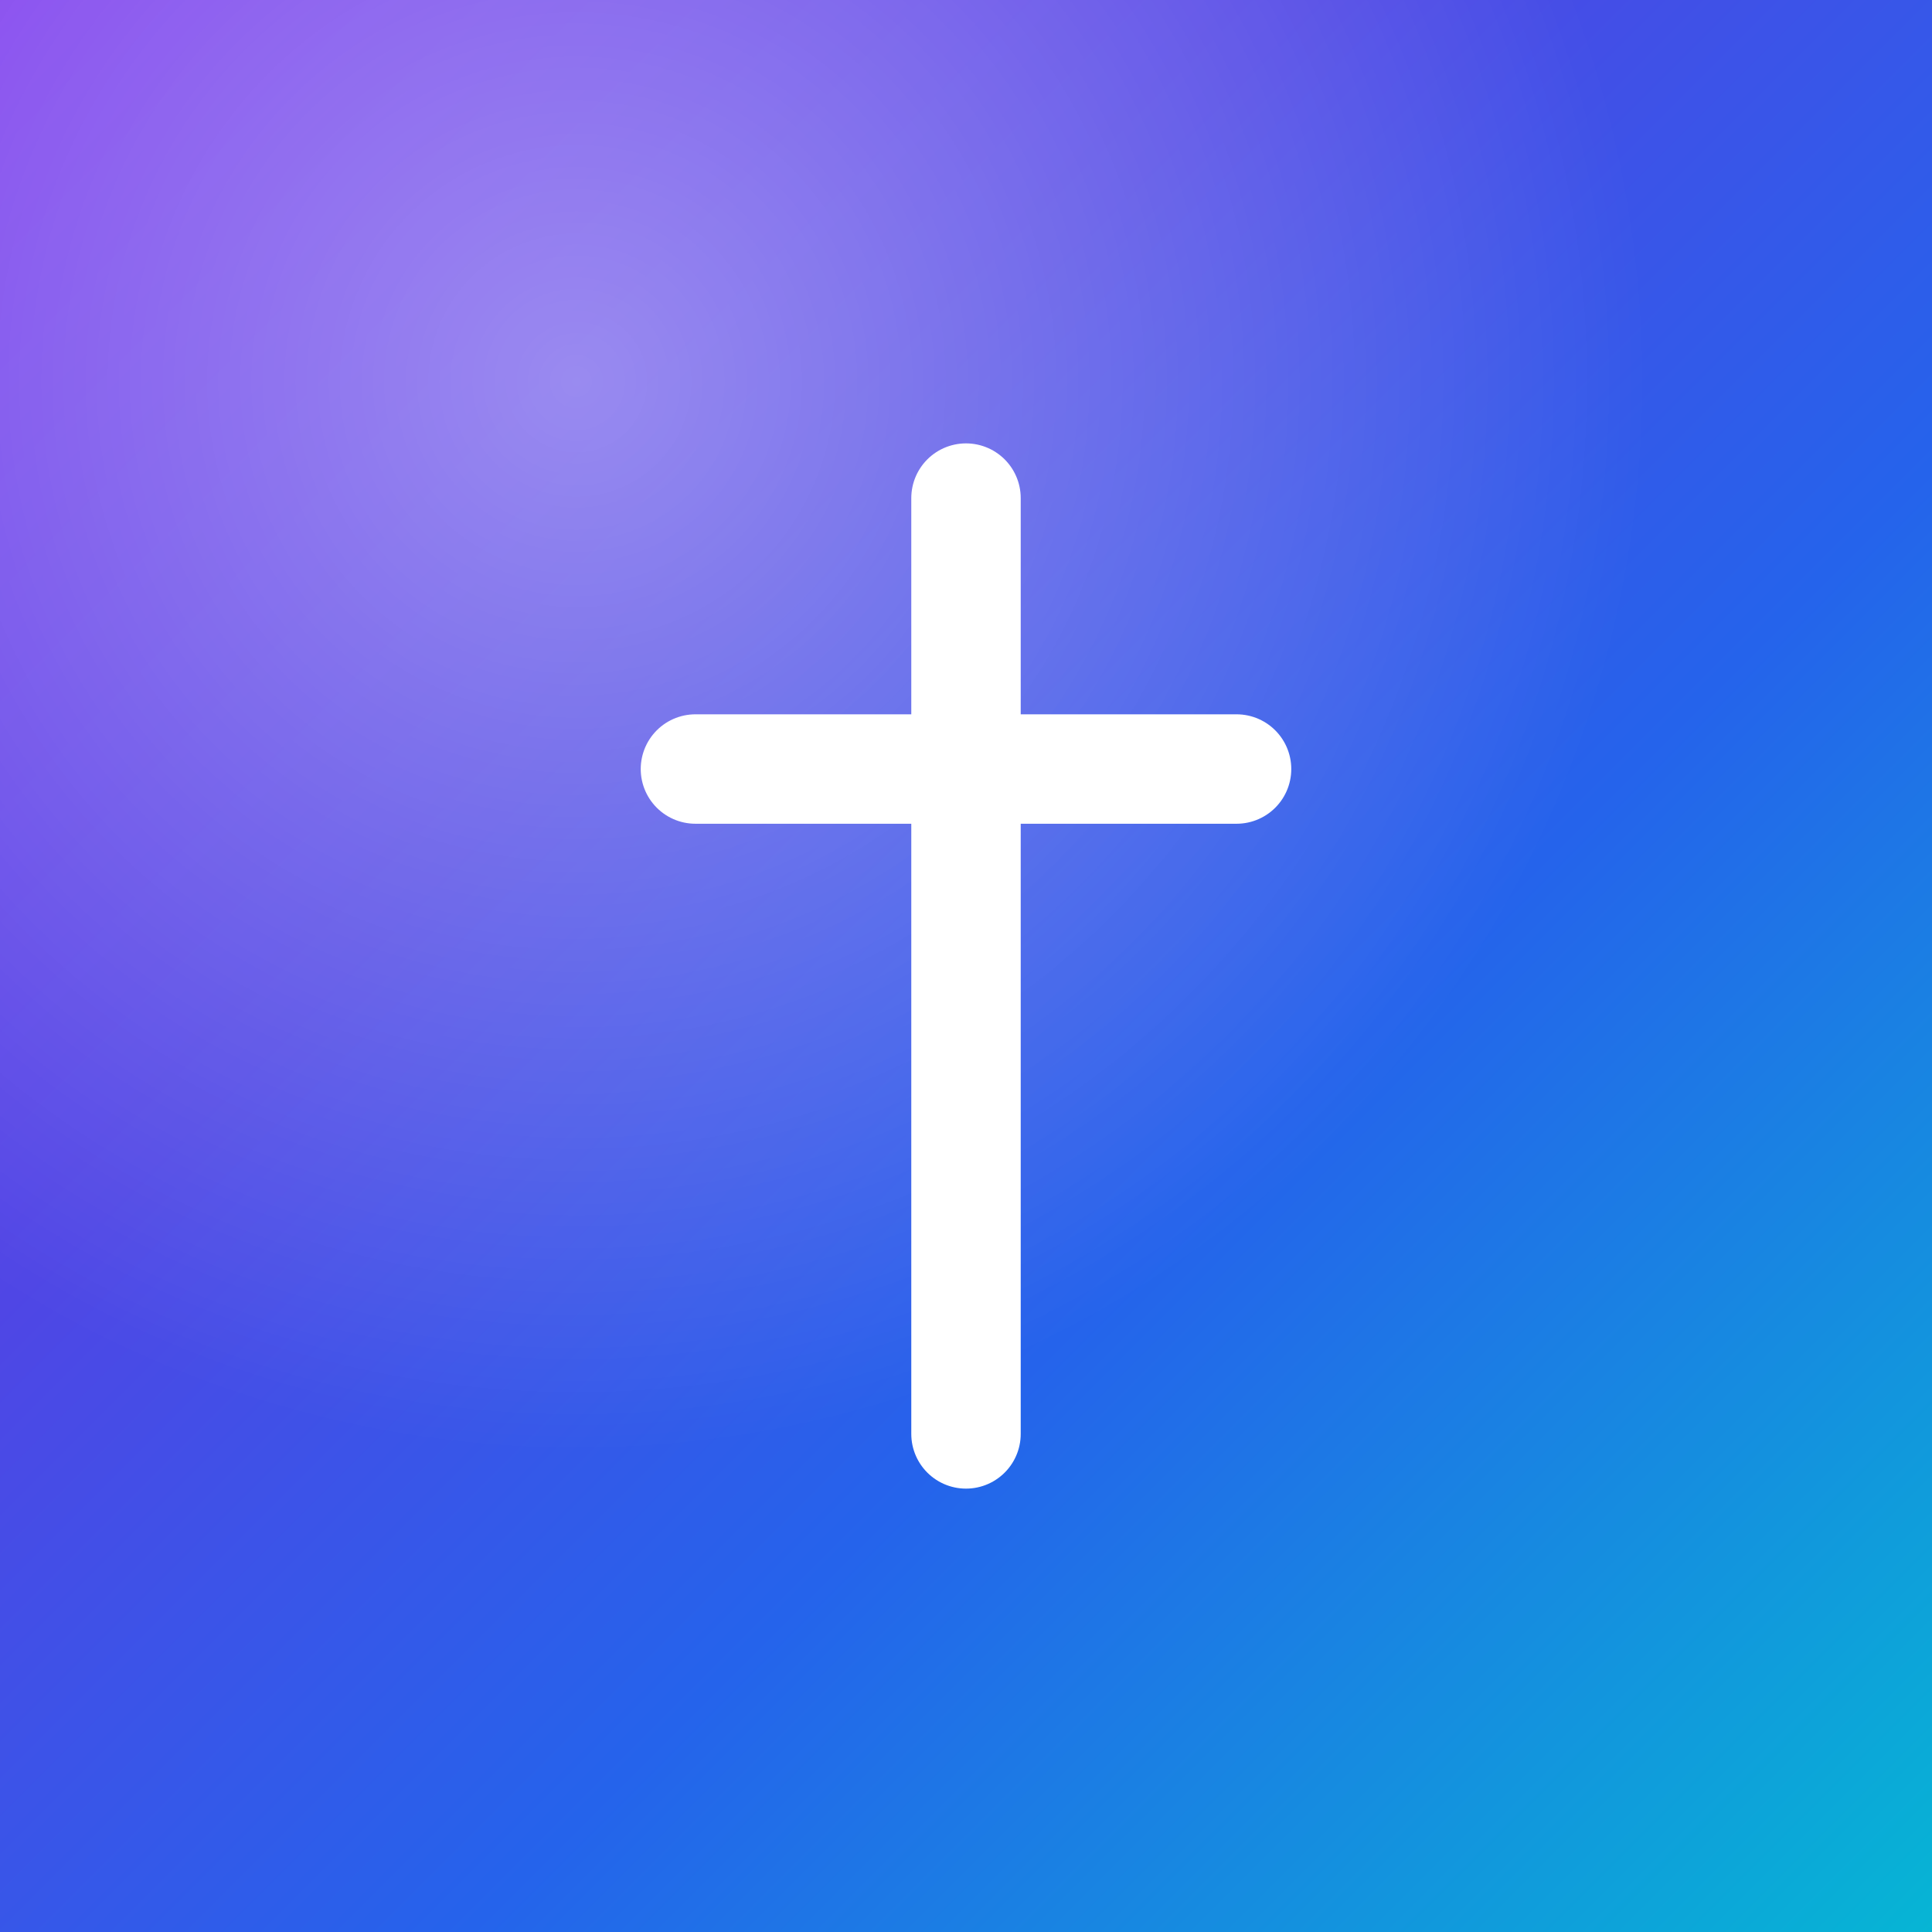
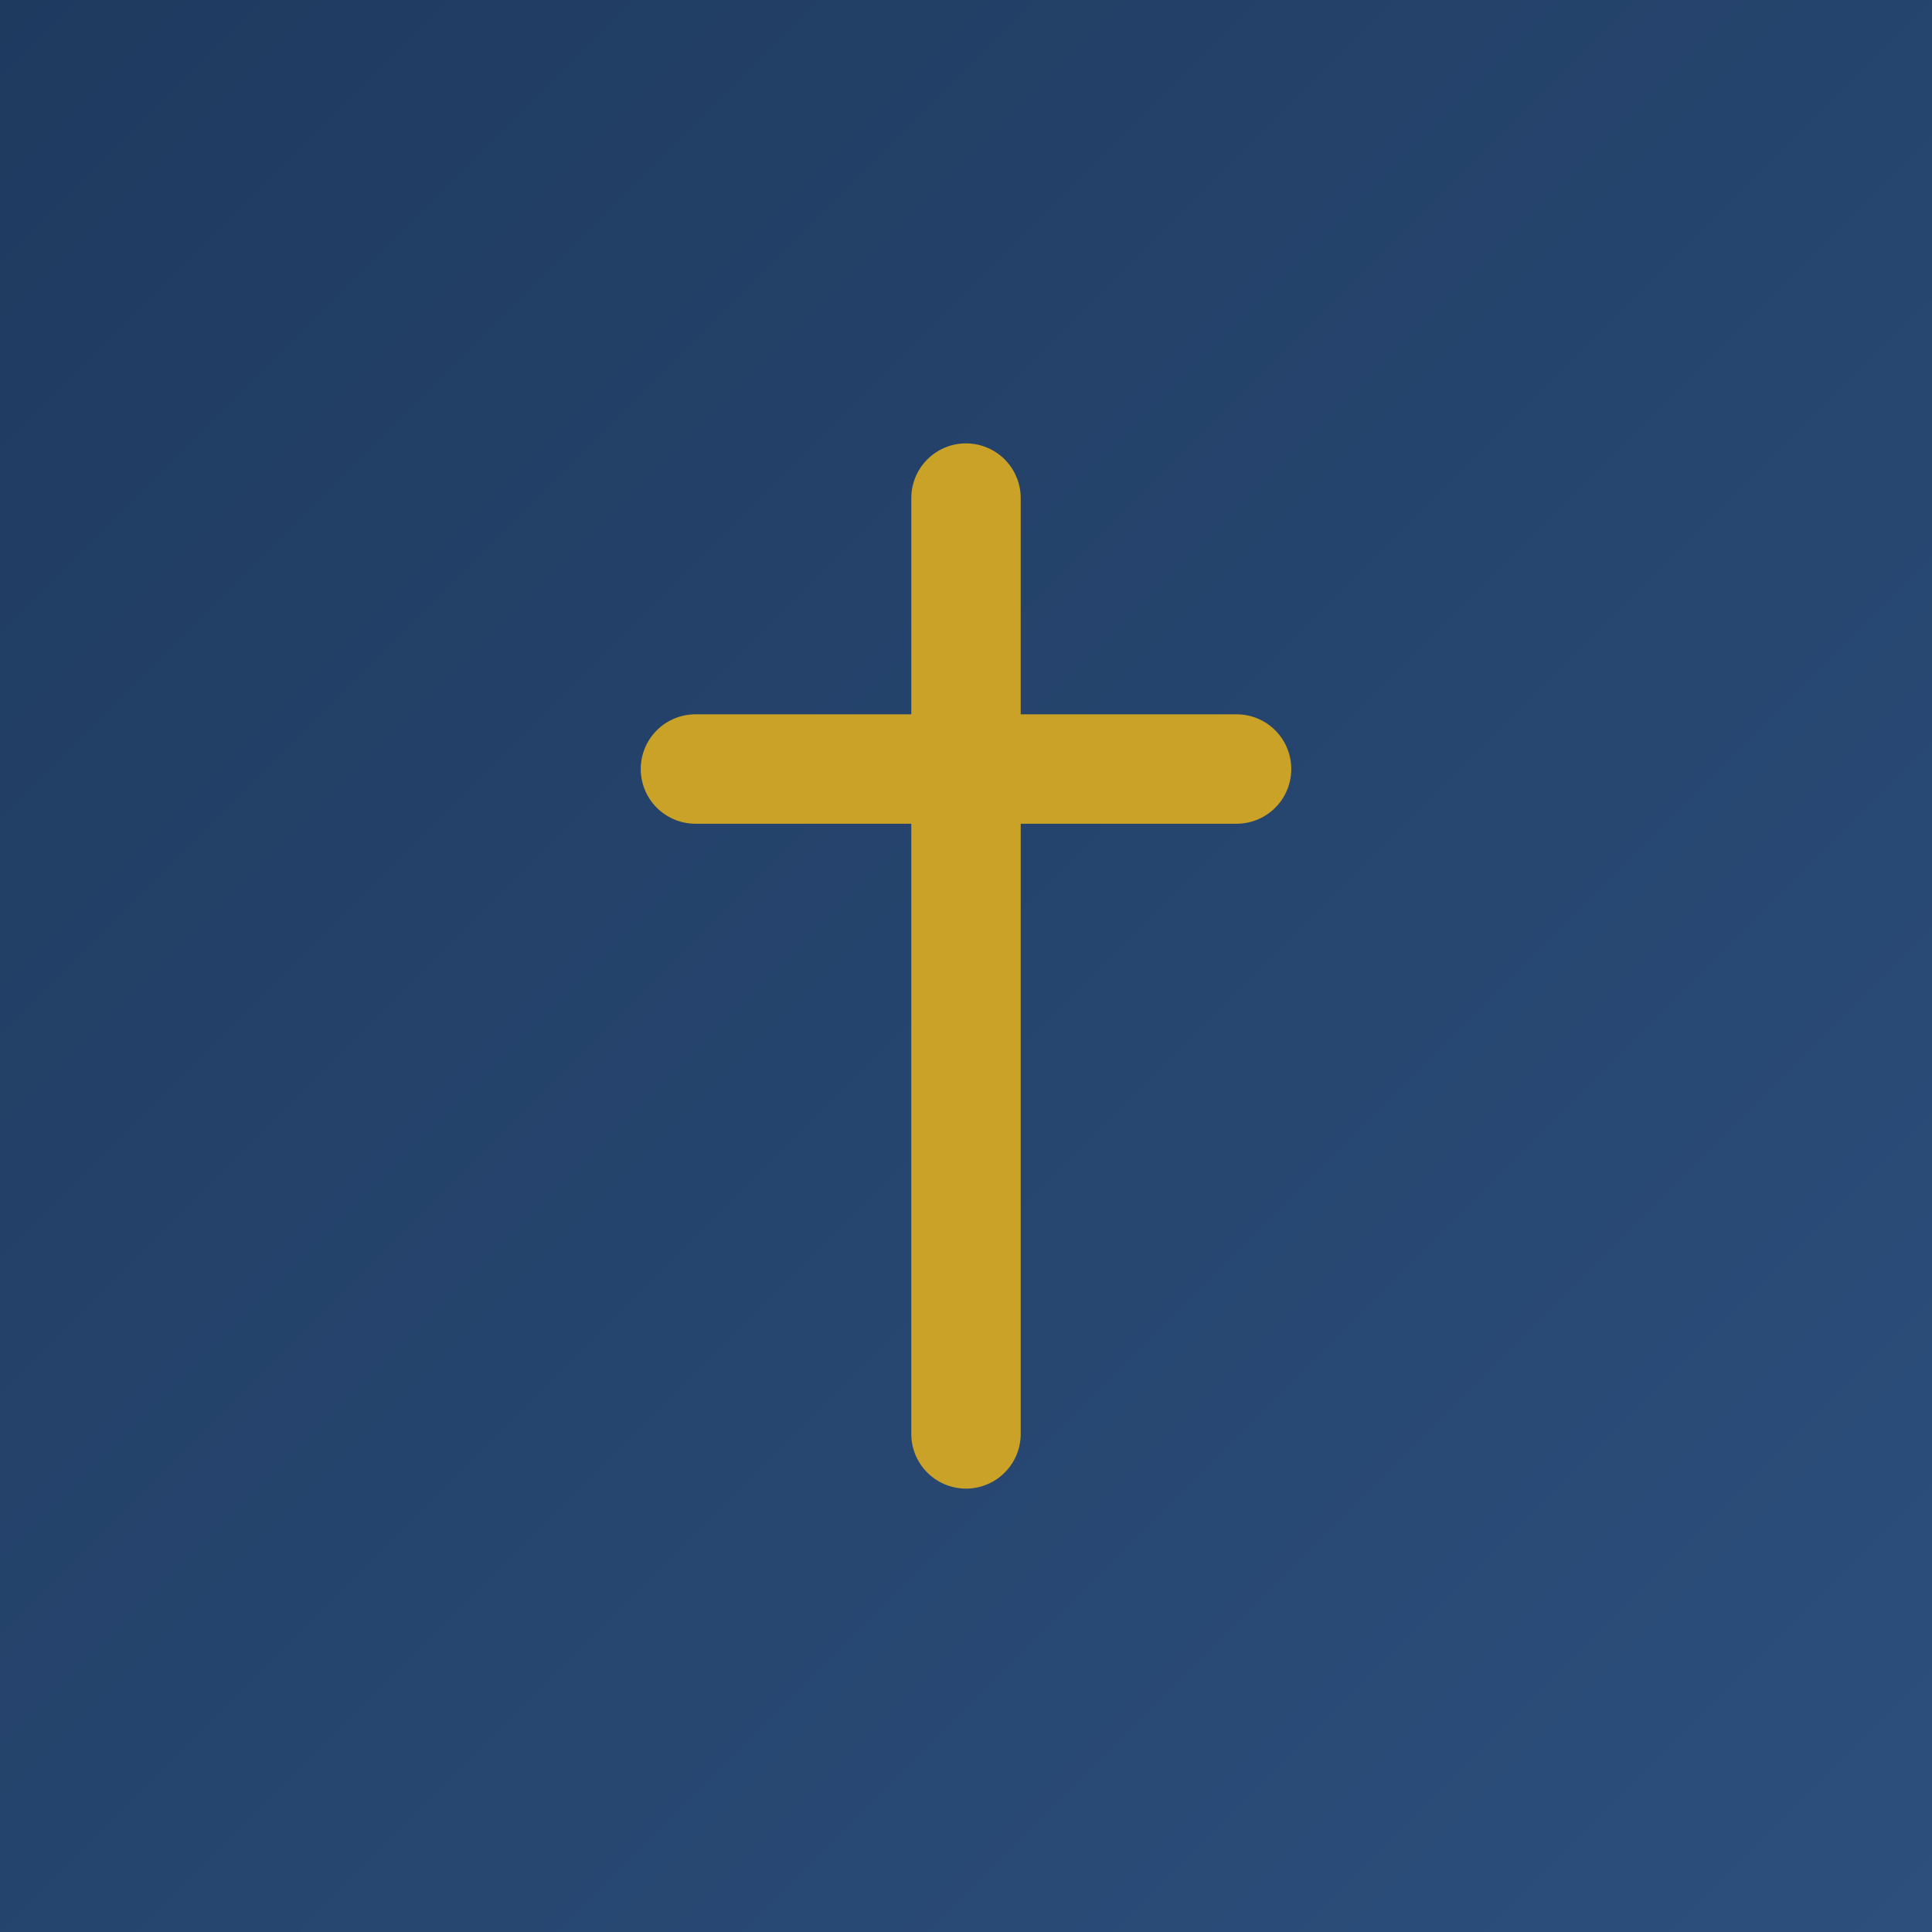
<svg xmlns="http://www.w3.org/2000/svg" viewBox="0 0 512 512">
  <defs>
-     <linearGradient id="aurora" x1="0" y1="0" x2="1" y2="1">
-       <stop offset="0" stop-color="#7c3aed" />
-       <stop offset=".34" stop-color="#4f46e5" />
-       <stop offset=".62" stop-color="#2563eb" />
-       <stop offset="1" stop-color="#06b6d4" />
+     <linearGradient id="navy" x1="0" y1="0" x2="1" y2="1">
+       <stop offset="0" stop-color="#1f3a5f" />
+       <stop offset="1" stop-color="#2c4f7c" />
    </linearGradient>
-     <radialGradient id="shine" cx=".3" cy=".2" r=".55">
-       <stop offset="0" stop-color="#fff" stop-opacity=".38" />
-       <stop offset="1" stop-color="#fff" stop-opacity="0" />
-     </radialGradient>
  </defs>
-   <rect width="512" height="512" fill="url(#aurora)" />
-   <rect width="512" height="512" fill="url(#shine)" />
-   <g stroke="#fff" stroke-width="29" stroke-linecap="round" fill="none">
+   <rect width="512" height="512" fill="url(#navy)" />
+   <g stroke="#c9a227" stroke-width="29" stroke-linecap="round" fill="none">
    <path d="M256 132V380" />
    <path d="M184.3 203.8H327.7" />
  </g>
</svg>
